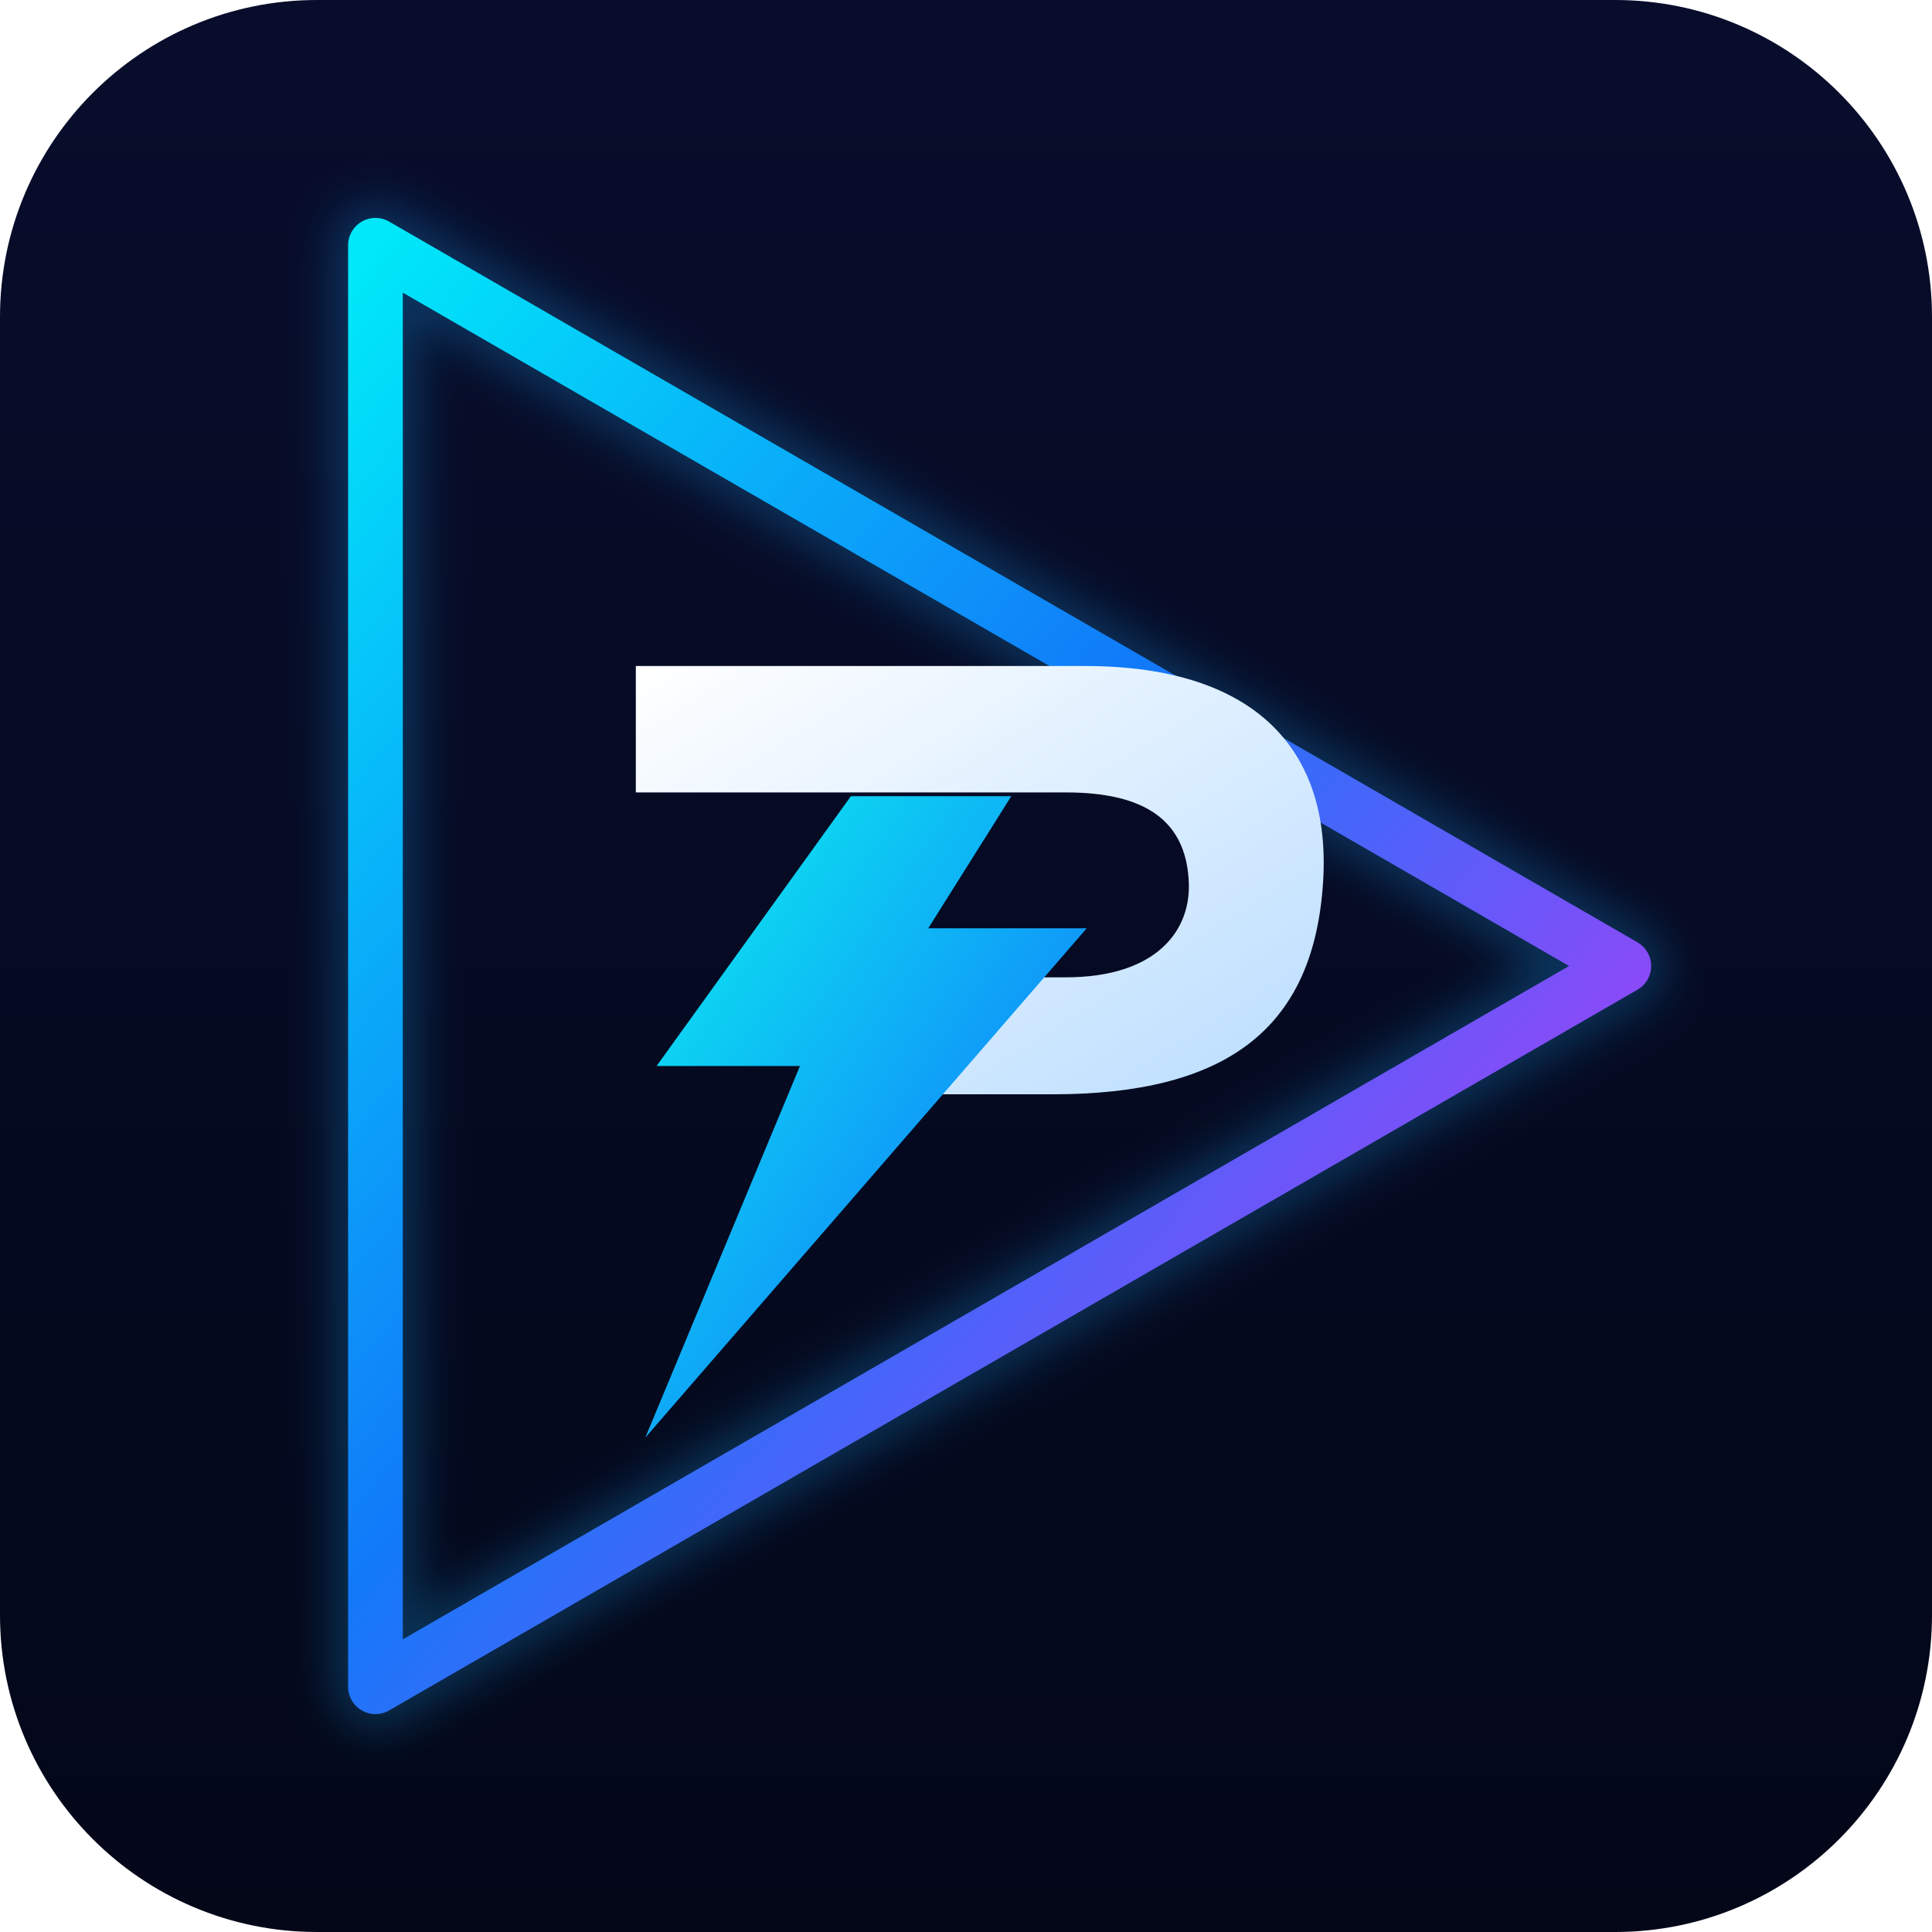
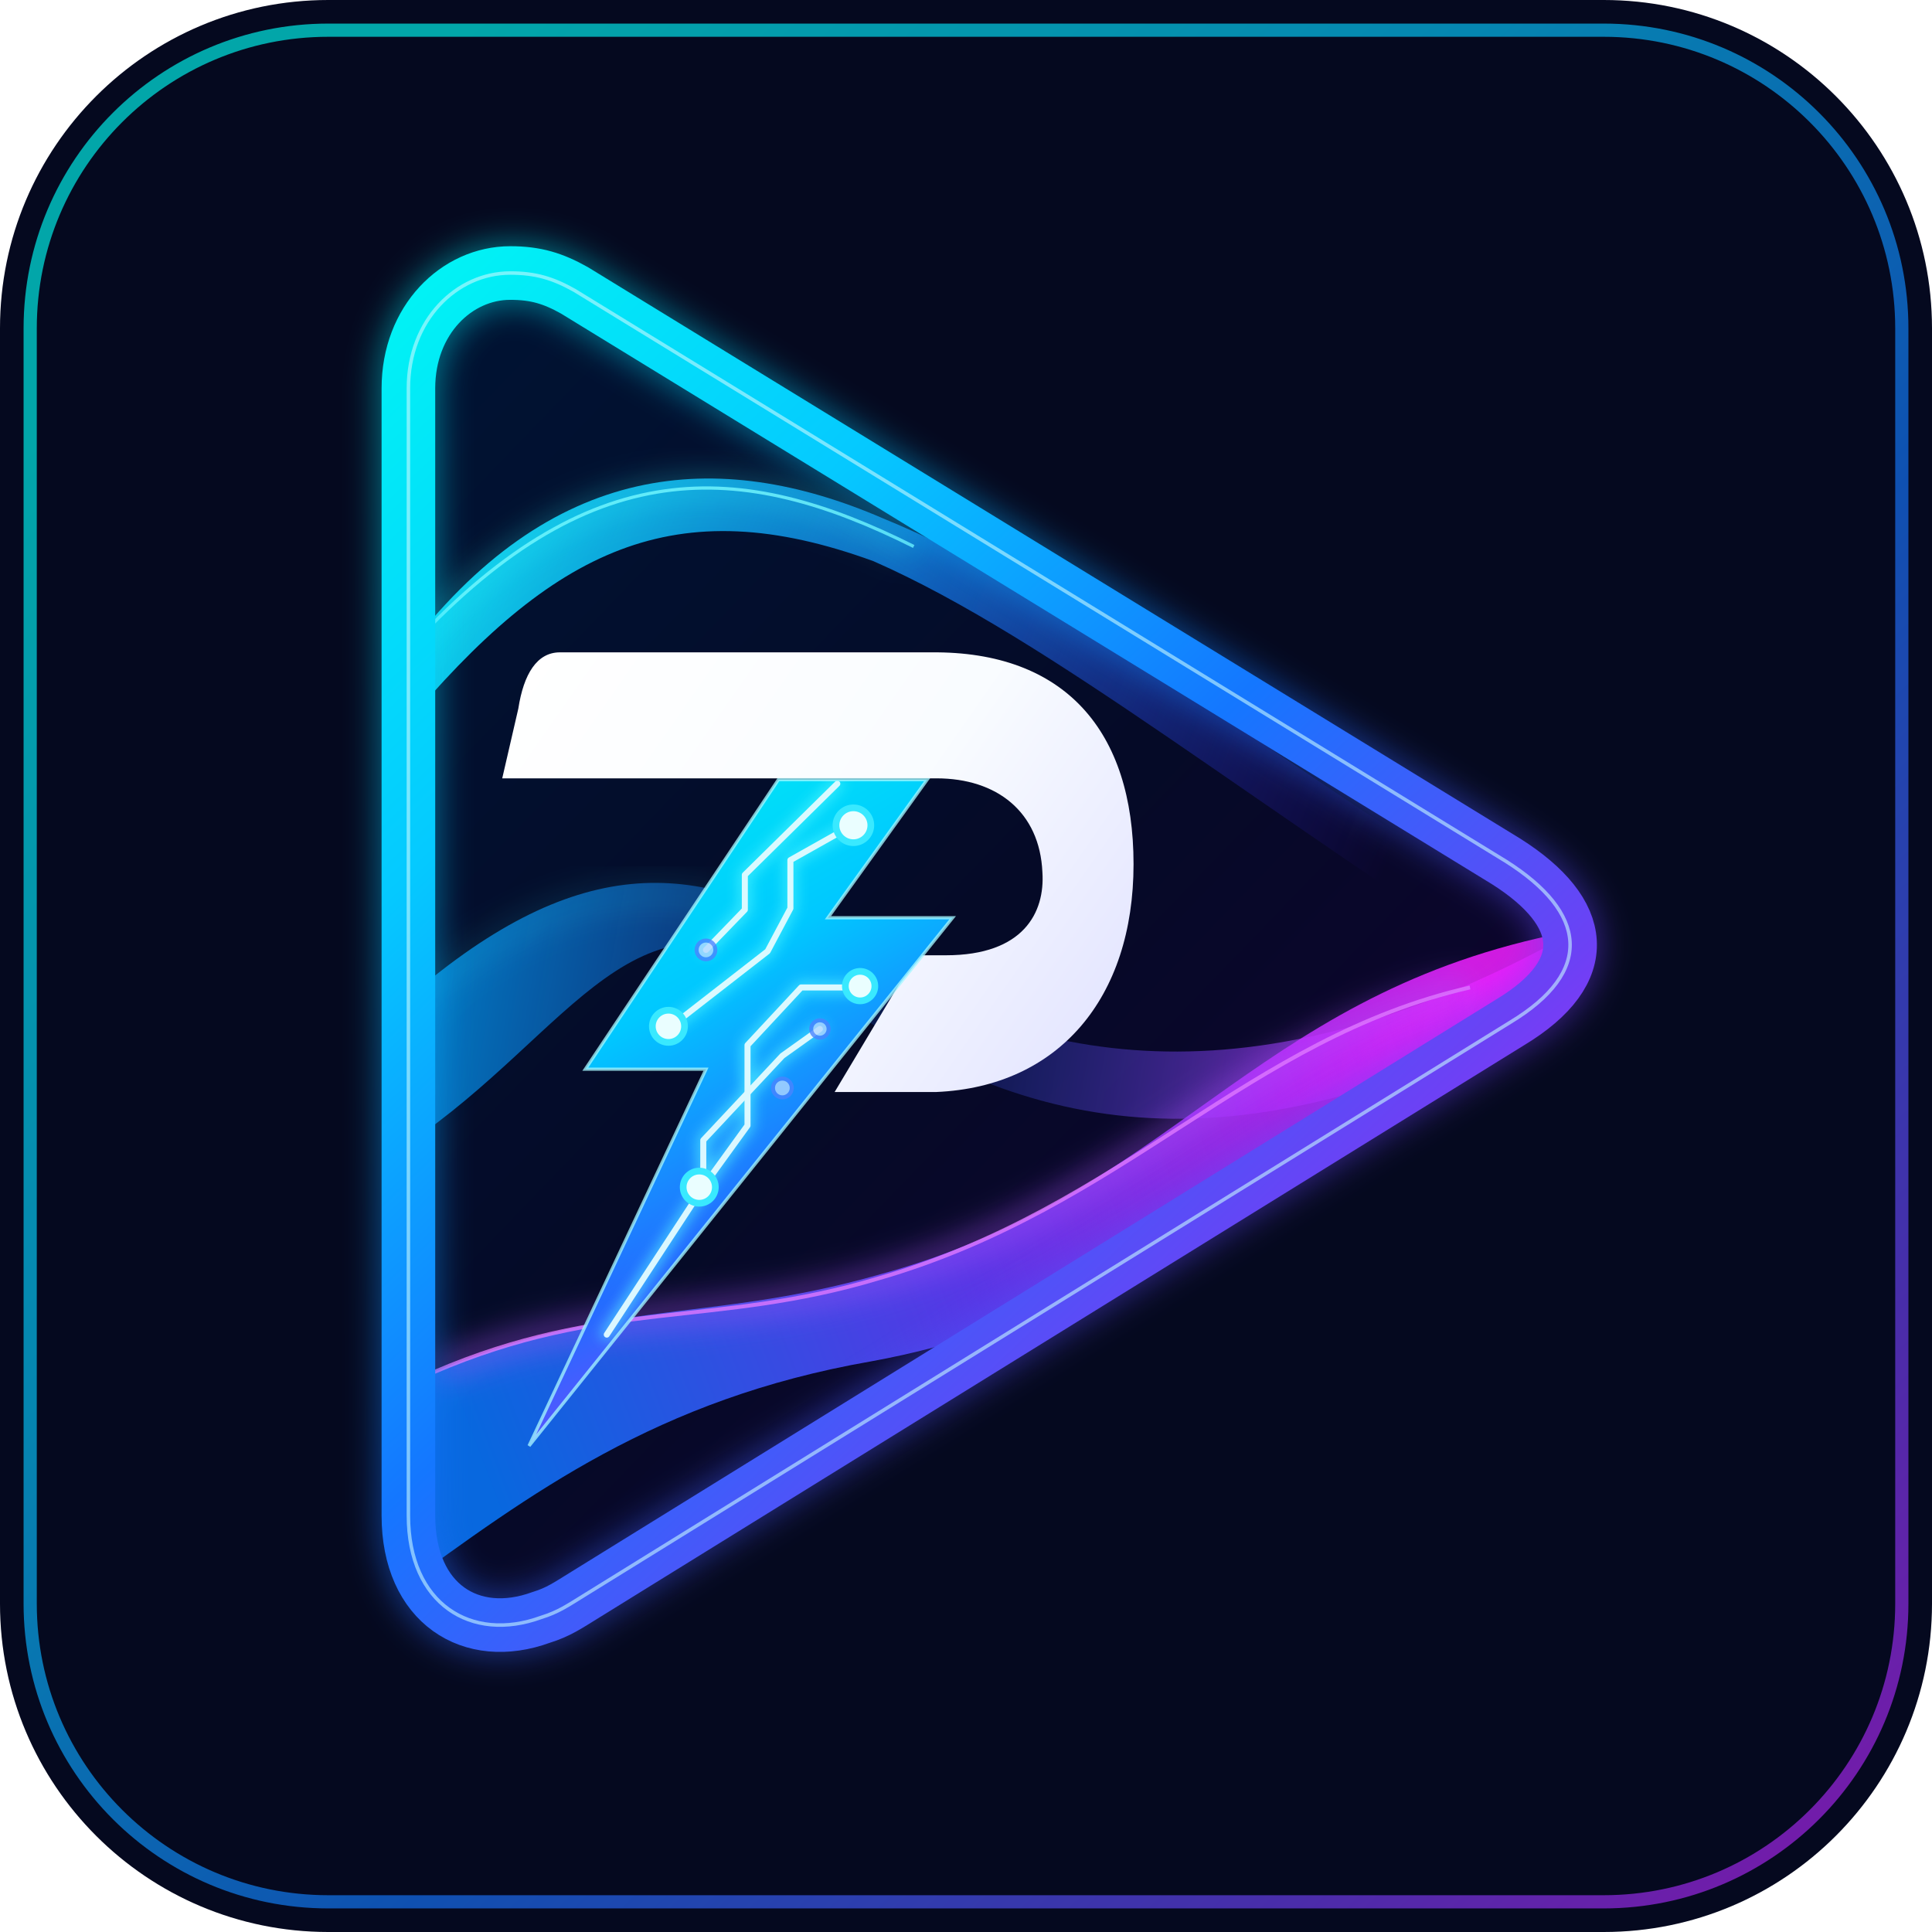
<svg xmlns="http://www.w3.org/2000/svg" width="1024" height="1024" viewBox="0 0 1024 1024">
  <defs>
-     <linearGradient id="bluePurple" x1="0" y1="0" x2="1" y2="1">
-       <stop offset="0" stop-color="#00E8F9" />
-       <stop offset=".45" stop-color="#117AF9" />
-       <stop offset="1" stop-color="#E228F8" />
+     <linearGradient id="brandDiag" gradientUnits="userSpaceOnUse" x1="166" y1="94" x2="1110" y2="1086">
+       <stop offset="0" stop-color="#00FAF3" />
+       <stop offset=".27" stop-color="#05C9FF" />
+       <stop offset=".51" stop-color="#1477FF" />
+       <stop offset=".74" stop-color="#6C41F5" />
+       <stop offset="1" stop-color="#F309F4" />
    </linearGradient>
-     <linearGradient id="cyanBlue" x1="0" y1="0" x2="1" y2="1">
-       <stop offset="0" stop-color="#0BF2EE" />
-       <stop offset="1" stop-color="#1261FF" />
+     <linearGradient id="boltDiag" gradientUnits="userSpaceOnUse" x1="310" y1="456" x2="606" y2="966">
+       <stop offset="0" stop-color="#00F7F1" />
+       <stop offset=".37" stop-color="#00C8FF" />
+       <stop offset=".66" stop-color="#246BFF" />
+       <stop offset="1" stop-color="#BE2AFF" />
    </linearGradient>
-     <linearGradient id="whiteSteel" x1="0" y1="0" x2="1" y2="1">
+     <linearGradient id="pSteel" gradientUnits="userSpaceOnUse" x1="286" y1="405" x2="755" y2="732">
      <stop offset="0" stop-color="#FFFFFF" />
-       <stop offset="1" stop-color="#B9DDFF" />
+       <stop offset=".52" stop-color="#F9FCFF" />
+       <stop offset="1" stop-color="#DFE0FF" />
    </linearGradient>
-     <linearGradient id="navy" x1="0" y1="0" x2="0" y2="1">
-       <stop offset="0" stop-color="#080D2C" />
-       <stop offset="1" stop-color="#030718" />
+     <linearGradient id="navyInner" gradientUnits="userSpaceOnUse" x1="205" y1="185" x2="1032" y2="982">
+       <stop stop-color="#001333" />
+       <stop offset=".52" stop-color="#050A27" />
+       <stop offset="1" stop-color="#10012F" />
    </linearGradient>
-     <filter id="glow">
+     <linearGradient id="topWave" gradientUnits="userSpaceOnUse" x1="229" y1="248" x2="947" y2="536">
+       <stop stop-color="#0EEFFF" stop-opacity=".93" />
+       <stop offset=".47" stop-color="#1289F9" stop-opacity=".72" />
+       <stop offset="1" stop-color="#4518FF" stop-opacity="0" />
+     </linearGradient>
+     <linearGradient id="bottomWave" gradientUnits="userSpaceOnUse" x1="237" y1="927" x2="1008" y2="633">
+       <stop stop-color="#0879FF" stop-opacity=".85" />
+       <stop offset=".48" stop-color="#643CFF" stop-opacity=".88" />
+       <stop offset="1" stop-color="#F01EFF" stop-opacity=".86" />
+     </linearGradient>
+     <linearGradient id="midWave" gradientUnits="userSpaceOnUse" x1="232" y1="575" x2="999" y2="709">
+       <stop stop-color="#00A4FF" stop-opacity=".72" />
+       <stop offset=".48" stop-color="#2763FF" stop-opacity=".12" />
+       <stop offset="1" stop-color="#D626F6" stop-opacity=".8" />
+     </linearGradient>
+     <filter id="edgeGlow" x="-24%" y="-24%" width="148%" height="148%" color-interpolation-filters="sRGB">
      <feGaussianBlur stdDeviation="12" />
    </filter>
+     <filter id="traceGlow" x="-30%" y="-30%" width="160%" height="160%">
+       <feGaussianBlur stdDeviation="4.8" />
+     </filter>
+     <path id="triangle" d="M287 110 C247 110 211 145 211 196 L211 1037 C211 1103 258 1132 310 1113 C323 1109 330 1104 343 1096 L1033 669 C1096 631 1090 587 1030 549 L335 123 C319 114 306 110 287 110 Z" />
+     <clipPath id="inside">
+       <use href="#triangle" />
+     </clipPath>
+     <path id="bolt" d="M487 488 L598 488 L524 591 L617 591 L301 985 L433 704 L343 704 Z" />
+     <clipPath id="boltClip">
+       <use href="#bolt" />
+     </clipPath>
  </defs>
-   <rect width="1024" height="1024" rx="168" fill="url(#navy)" />
-   <polygon points="199,130 860.64,512 199,894" fill="none" stroke="#18ABFF" stroke-width="45" stroke-linejoin="round" opacity=".25" filter="url(#glow)" />
-   <polygon points="199,130 860.64,512 199,894" fill="none" stroke="url(#bluePurple)" stroke-width="29" stroke-linejoin="round" />
-   <path d="M337 353 H575 C668 353 707 400 701 471 C695 546 649 580 558 580 H479 L518 518 H565 C613 518 632 493 630 466 C628 435 607 420 565 420 H337 Z" fill="url(#whiteSteel)" />
-   <path d="M451 422 L348 565 H424 L342 762 L576 492 H492 L536 422 Z" fill="url(#cyanBlue)" />
+   <rect width="1024" height="1024" rx="174" fill="#05091F" />
+   <rect x="16" y="16" width="992" height="992" rx="158" fill="none" stroke="url(#brandDiag)" stroke-width="7" opacity=".65" />
+   <g transform="translate(512 512) scale(.87) translate(-512 -512)">
+     <g transform="scale(0.8165869)">
+       <use href="#triangle" fill="url(#navyInner)" />
+       <g clip-path="url(#inside)">
+         <path d="M208 394 C317 249 442 240 565 293 C700 348 836 460 1071 607 L1060 646 C847 512 690 383 558 325 C410 271 319 315 207 449Z" fill="url(#topWave)" />
+         <path d="M206 655 C334 542 426 545 530 611 C654 689 818 743 1065 610 L1053 666 C815 787 659 750 509 637 C379 555 335 676 210 760Z" fill="url(#midWave)" />
+         <path d="M207 940 C358 871 427 896 563 857 C779 798 839 652 1064 604 L1064 655 C880 696 815 875 556 922 C396 950 302 1021 204 1092Z" fill="url(#bottomWave)" />
+         <path d="M208 394 C346 241 460 250 588 314" stroke="#2DF8FF" stroke-width="8" opacity=".62" fill="none" filter="url(#edgeGlow)" />
+         <path d="M208 394 C346 241 460 250 588 314" stroke="#74F9FF" stroke-width="2.4" opacity=".8" fill="none" />
+         <path d="M205 660 C333 549 426 557 525 616" stroke="#2BE9FF" stroke-width="6" opacity=".38" fill="none" filter="url(#edgeGlow)" />
+         <path d="M230 930 C358 875 439 897 562 860 C745 807 837 681 1003 643" stroke="#AF54FF" stroke-width="10" opacity=".8" fill="none" filter="url(#edgeGlow)" />
+         <path d="M230 930 C358 875 439 897 562 860 C745 807 837 681 1003 643" stroke="#DF78FF" stroke-width="2.9" opacity=".80" fill="none" />
+       </g>
+       <use href="#triangle" fill="none" stroke="url(#brandDiag)" stroke-width="46" stroke-linejoin="round" opacity=".45" filter="url(#edgeGlow)" />
+       <use href="#triangle" fill="none" stroke="url(#brandDiag)" stroke-width="40" stroke-linejoin="round" />
+       <use href="#triangle" fill="none" stroke="#C7F9FF" stroke-width="2.6" stroke-linejoin="round" opacity=".60" />
+       <path d="M324 393 L601 393 C701 392 752 452 752 551 C752 651 696 717 605 721 L529 721 L590 619 L612 619 C670 619 686 587 684 557 C682 512 650 487 605 487 L281 487 L293 435 C297 409 307 393 324 393 Z" fill="url(#pSteel)" />
+       <use href="#bolt" fill="url(#boltDiag)" />
+       <g clip-path="url(#boltClip)" stroke-linecap="round" stroke-linejoin="round" fill="none">
+         <g stroke="#54F9FF" stroke-width="8" opacity=".72" filter="url(#traceGlow)">
+           <path d="M433 615 L462 585 L462 559 L531 491" />
+           <path d="M407 672 L479 616 L496 584 L496 548 L544 521" />
+           <path d="M430 793 L464 746 L464 686 L504 643 L548 643" />
+           <path d="M359 902 L431 792 L431 757 L490 694 L518 674" />
+         </g>
+         <g stroke="#E2FBFF" stroke-width="4.5" opacity=".96">
+           <path d="M433 615 L462 585 L462 559 L531 491" />
+           <path d="M407 672 L479 616 L496 584 L496 548 L544 521" />
+           <path d="M430 793 L464 746 L464 686 L504 643 L548 643" />
+           <path d="M359 902 L431 792 L431 757 L490 694 L518 674" />
+         </g>
+         <g fill="#EAFEFF" stroke="#39E9FF" stroke-width="5">
+           <circle cx="543" cy="522" r="13" />
+           <circle cx="405" cy="672" r="12" />
+           <circle cx="548" cy="642" r="11" />
+           <circle cx="428" cy="792" r="12" />
+         </g>
+         <g fill="#B2D7FF" stroke="#4A83FF" stroke-width="3" opacity=".8">
+           <circle cx="433" cy="615" r="7" />
+           <circle cx="518" cy="674" r="6.5" />
+           <circle cx="490" cy="718" r="7" />
+         </g>
+       </g>
+       <use href="#bolt" fill="none" stroke="#A5F7FF" stroke-width="2.4" opacity=".76" />
+     </g>
+   </g>
</svg>
